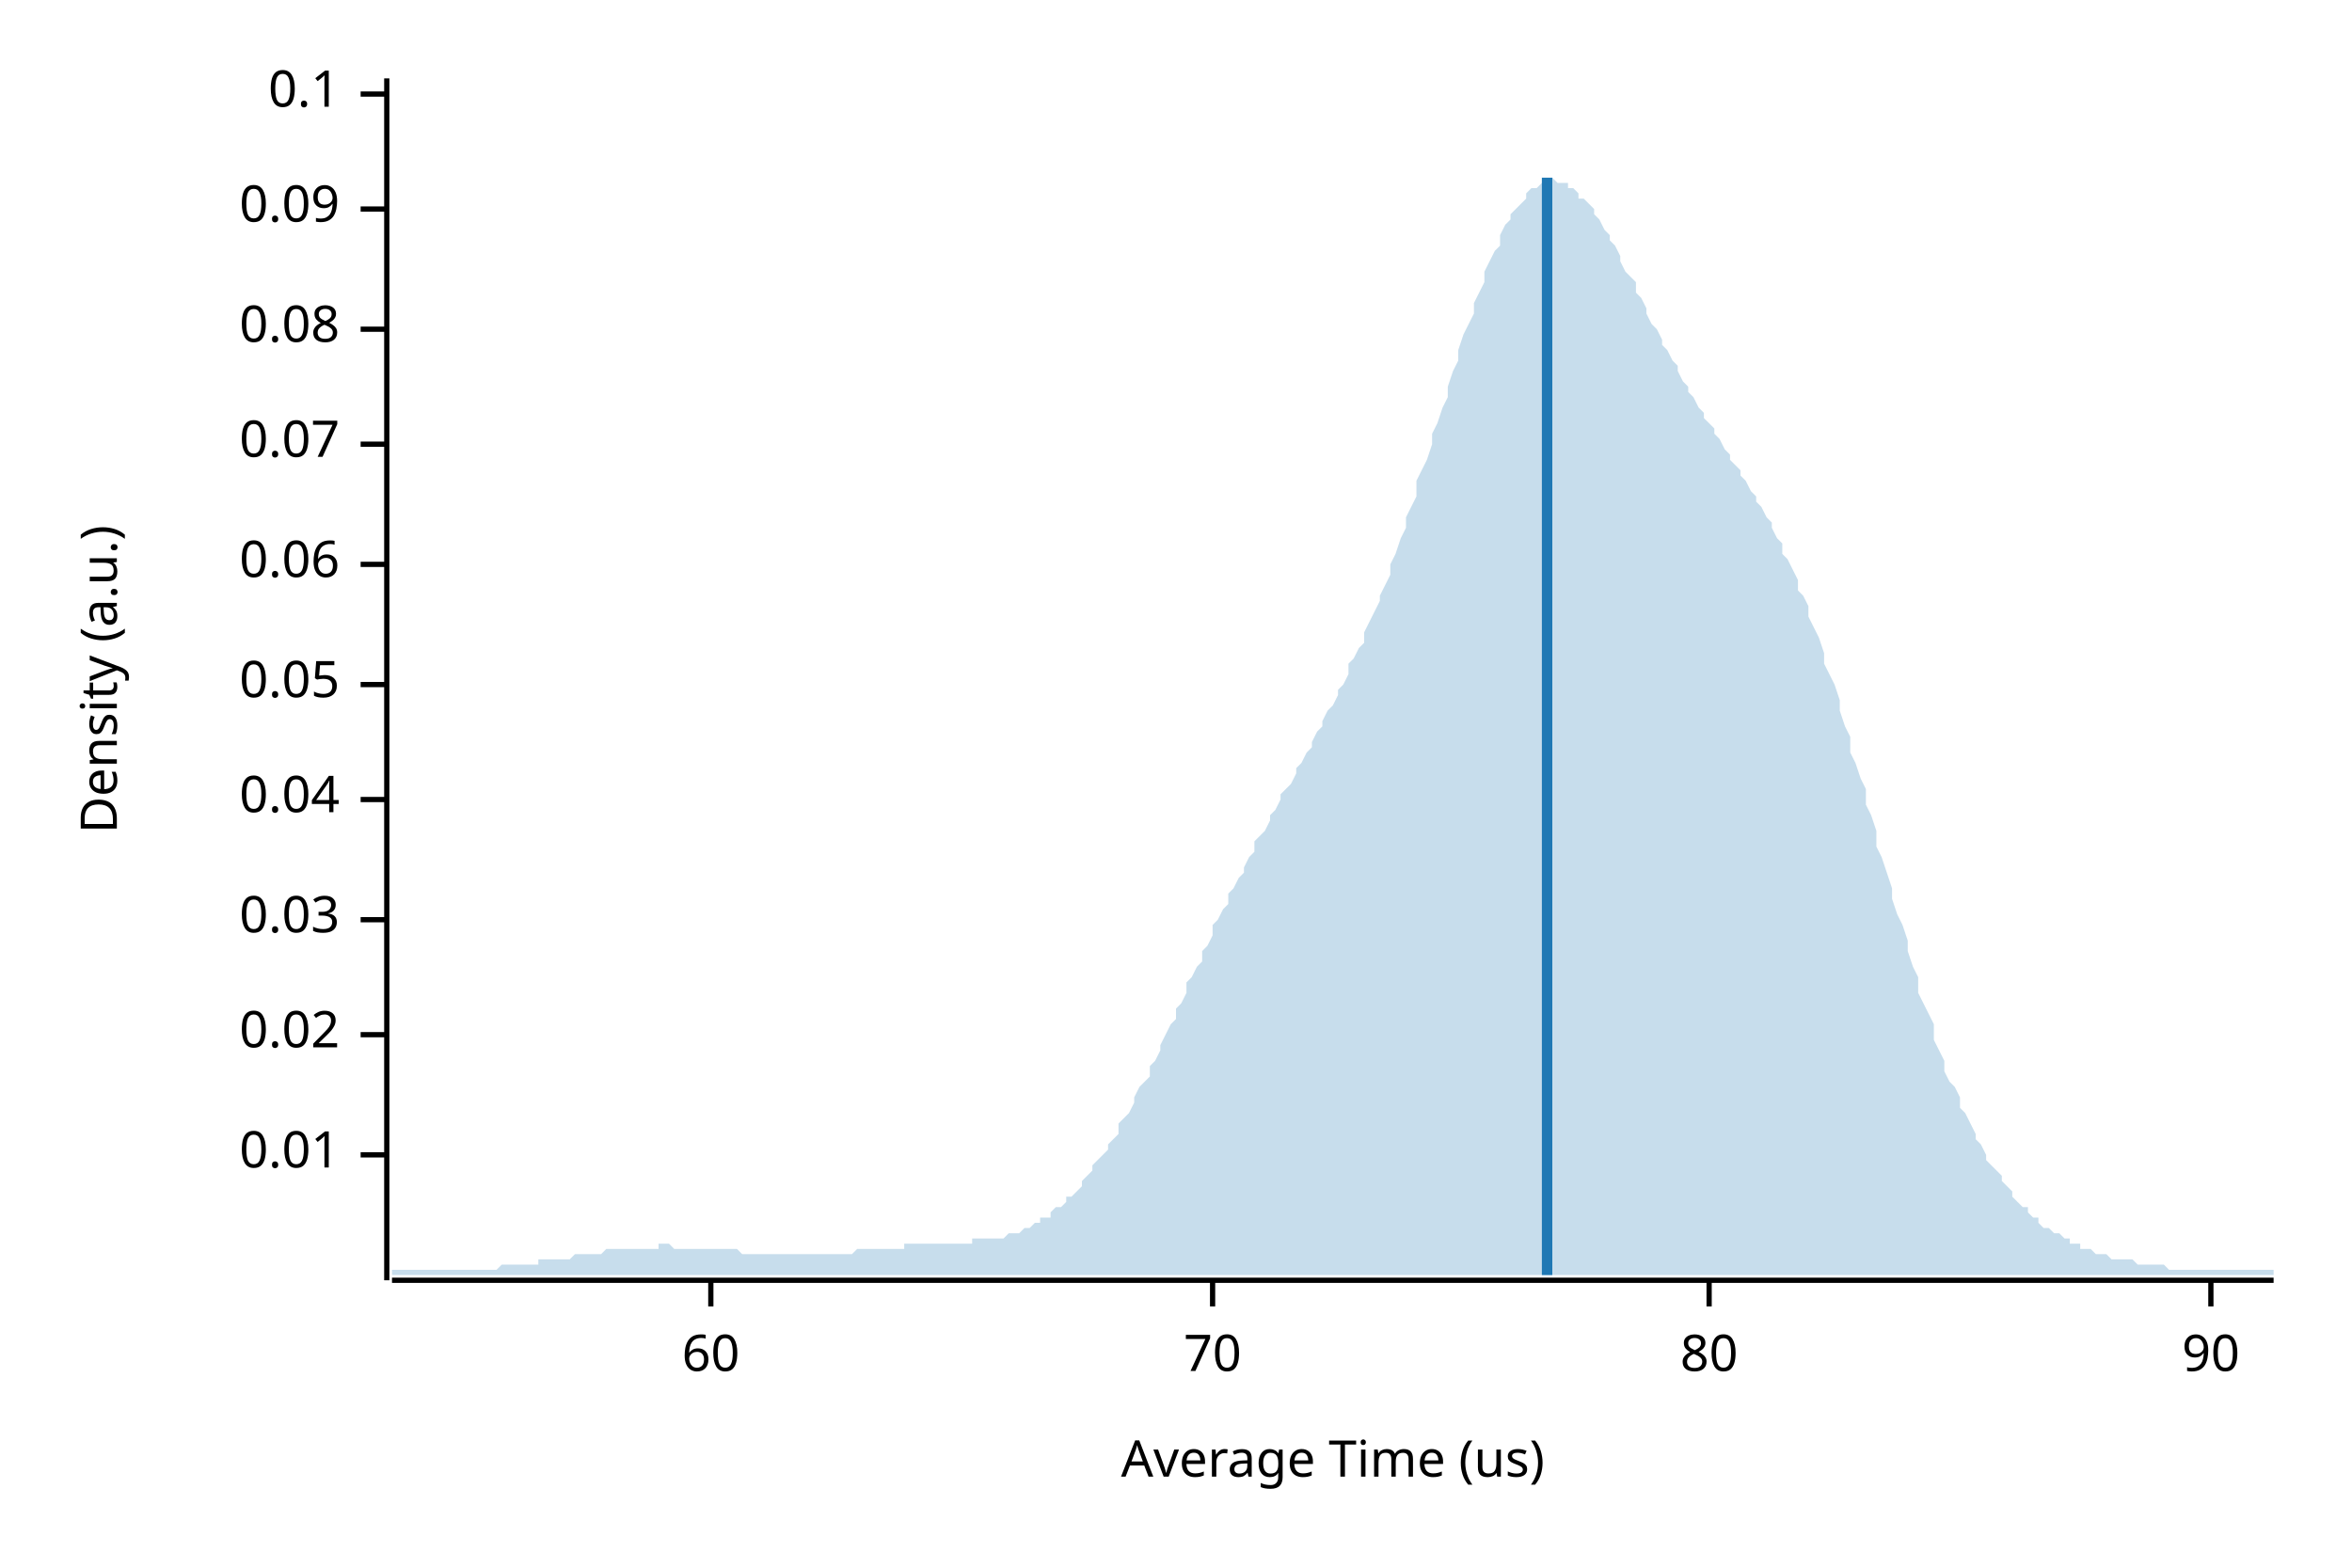
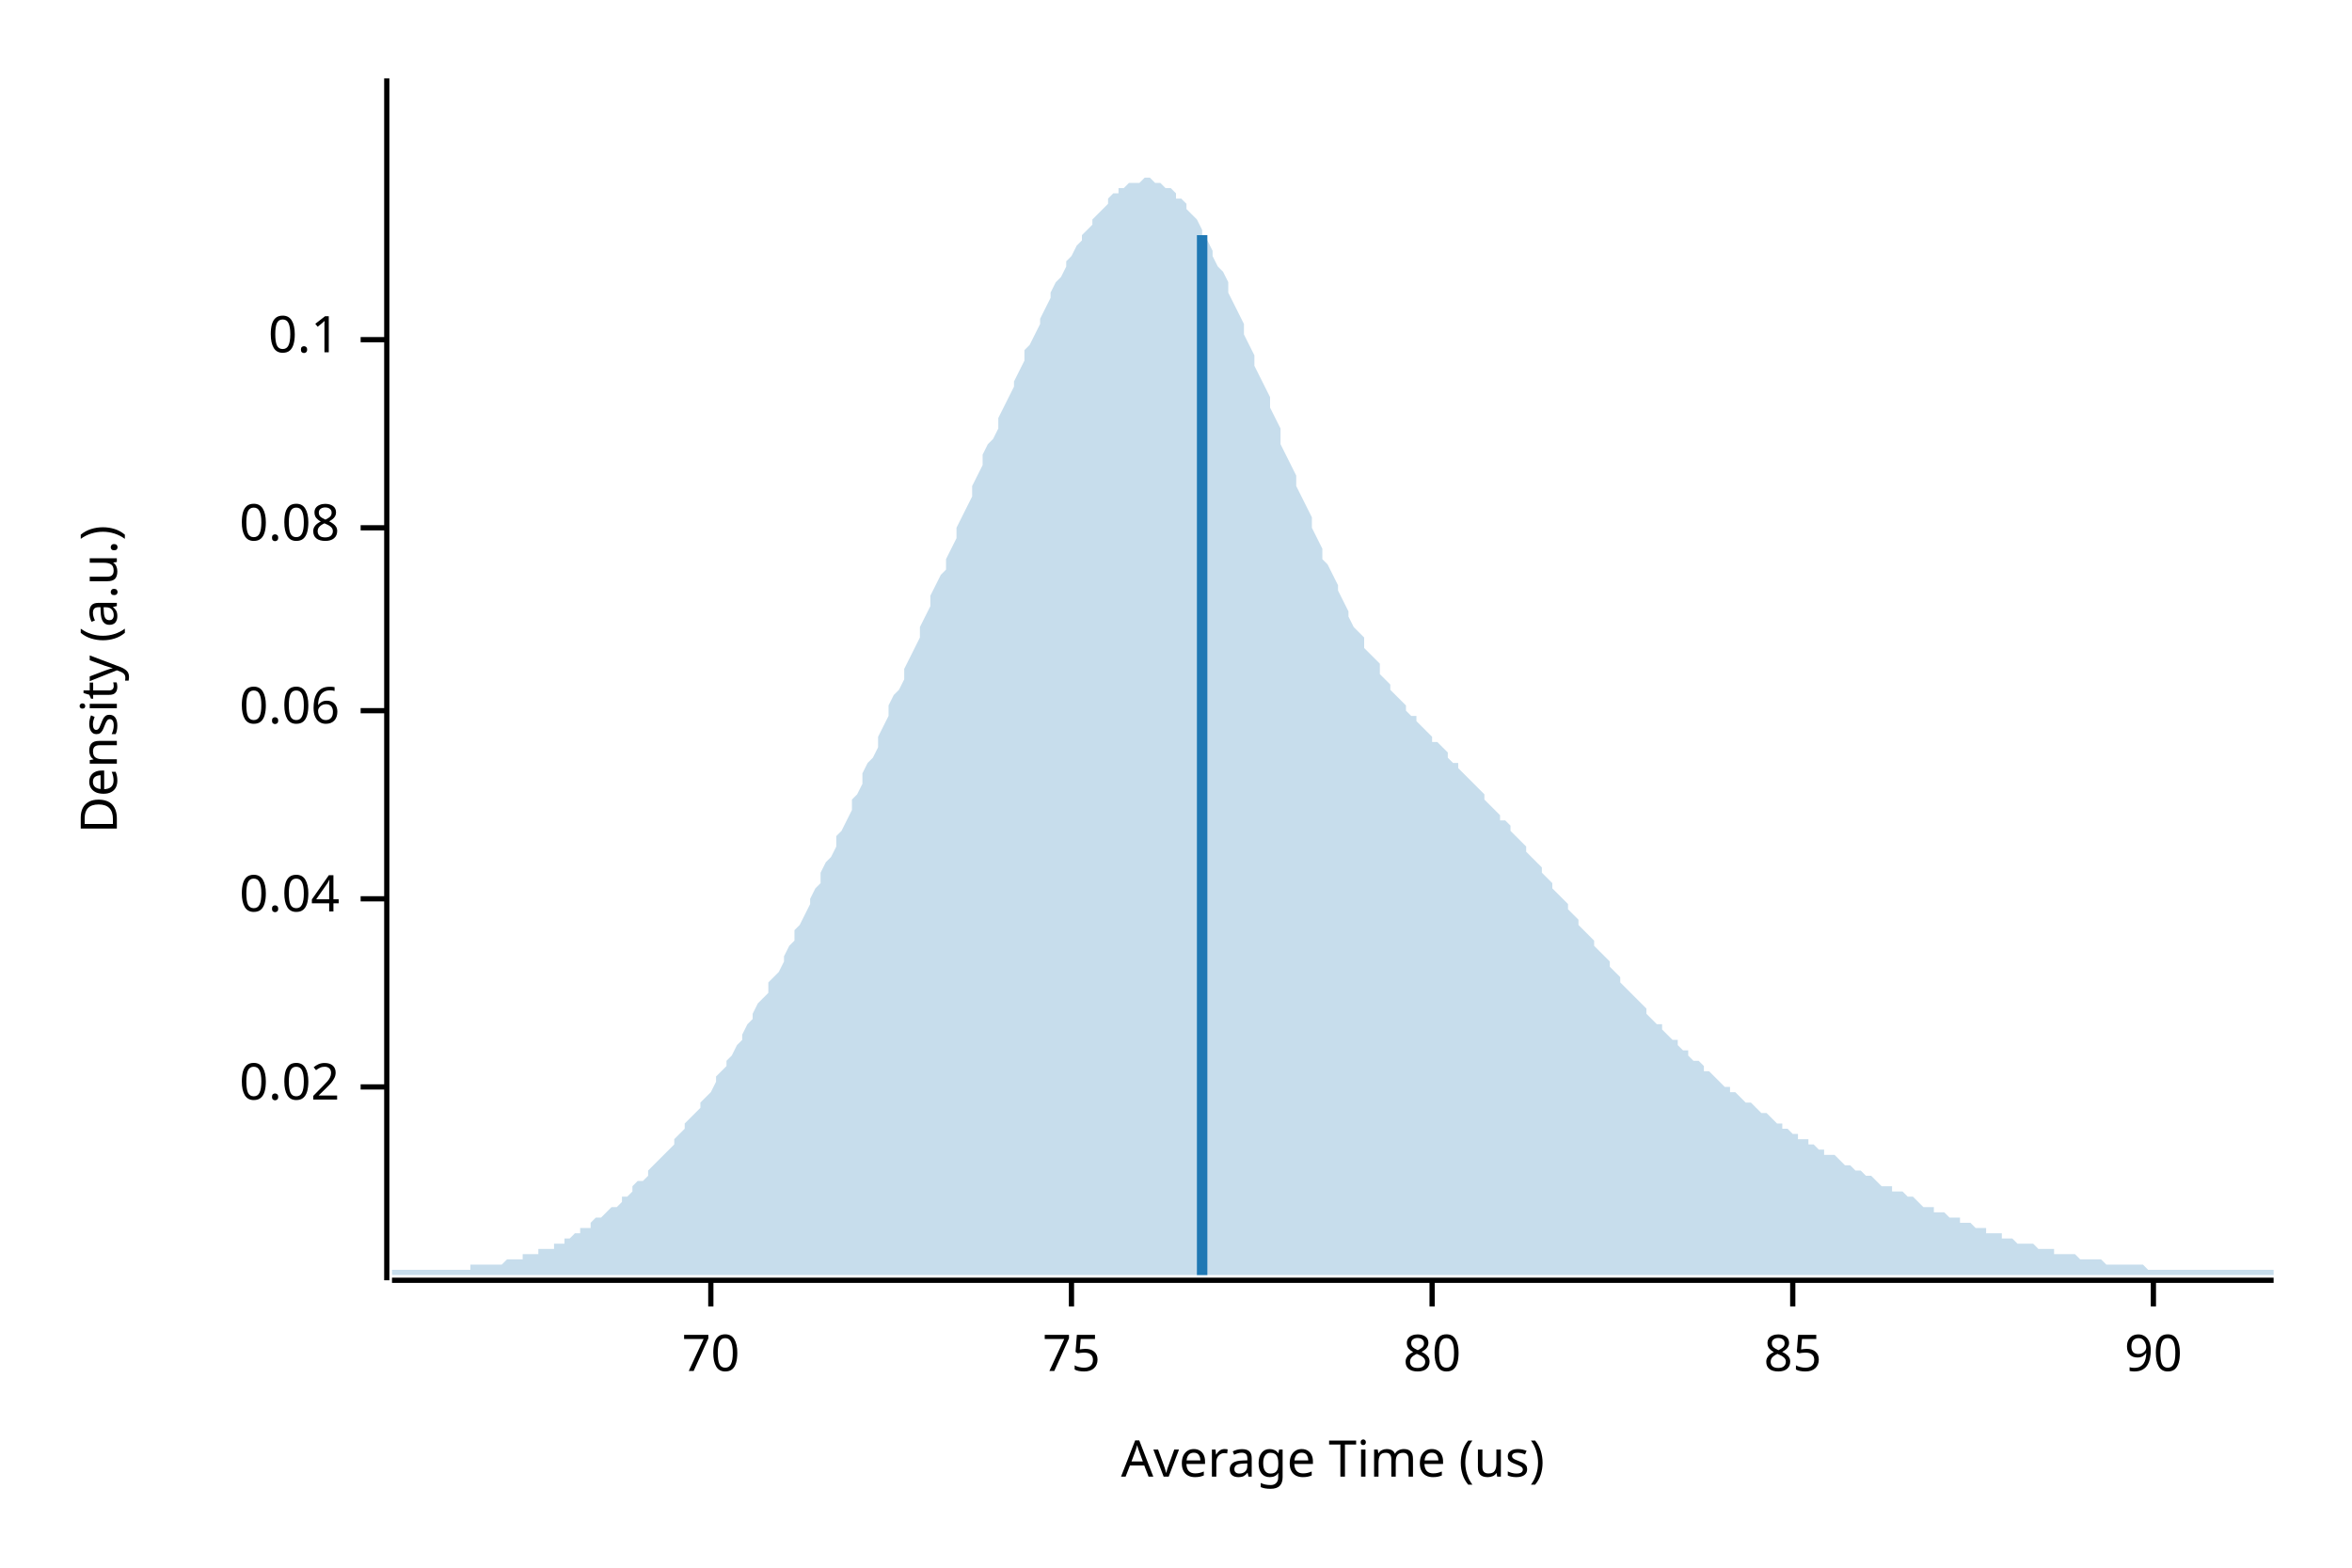
<svg xmlns="http://www.w3.org/2000/svg" width="450" height="300" viewBox="0 0 450 300">
  <text x="15" y="130" dy="0.76em" text-anchor="middle" font-family="sans-serif" font-size="9.677" opacity="1" fill="#000000" transform="rotate(270, 15, 130)">
Density (a.u.)
</text>
  <text x="255" y="285" dy="-0.5ex" text-anchor="middle" font-family="sans-serif" font-size="9.677" opacity="1" fill="#000000">
Average Time (us)
</text>
  <polyline fill="none" opacity="1" stroke="#000000" stroke-width="1" points="74,15 74,245 " />
-   <text x="65" y="221" dy="0.5ex" text-anchor="end" font-family="sans-serif" font-size="9.677" opacity="1" fill="#000000">
- 0.01
- </text>
-   <polyline fill="none" opacity="1" stroke="#000000" stroke-width="1" points="69,221 74,221 " />
-   <text x="65" y="198" dy="0.5ex" text-anchor="end" font-family="sans-serif" font-size="9.677" opacity="1" fill="#000000">
+   <text x="65" y="208" dy="0.5ex" text-anchor="end" font-family="sans-serif" font-size="9.677" opacity="1" fill="#000000">
0.02
</text>
-   <polyline fill="none" opacity="1" stroke="#000000" stroke-width="1" points="69,198 74,198 " />
-   <text x="65" y="176" dy="0.5ex" text-anchor="end" font-family="sans-serif" font-size="9.677" opacity="1" fill="#000000">
- 0.03
- </text>
-   <polyline fill="none" opacity="1" stroke="#000000" stroke-width="1" points="69,176 74,176 " />
-   <text x="65" y="153" dy="0.5ex" text-anchor="end" font-family="sans-serif" font-size="9.677" opacity="1" fill="#000000">
+   <polyline fill="none" opacity="1" stroke="#000000" stroke-width="1" points="69,208 74,208 " />
+   <text x="65" y="172" dy="0.5ex" text-anchor="end" font-family="sans-serif" font-size="9.677" opacity="1" fill="#000000">
0.04
</text>
-   <polyline fill="none" opacity="1" stroke="#000000" stroke-width="1" points="69,153 74,153 " />
-   <text x="65" y="131" dy="0.5ex" text-anchor="end" font-family="sans-serif" font-size="9.677" opacity="1" fill="#000000">
- 0.05
- </text>
-   <polyline fill="none" opacity="1" stroke="#000000" stroke-width="1" points="69,131 74,131 " />
-   <text x="65" y="108" dy="0.5ex" text-anchor="end" font-family="sans-serif" font-size="9.677" opacity="1" fill="#000000">
+   <polyline fill="none" opacity="1" stroke="#000000" stroke-width="1" points="69,172 74,172 " />
+   <text x="65" y="136" dy="0.5ex" text-anchor="end" font-family="sans-serif" font-size="9.677" opacity="1" fill="#000000">
0.06
</text>
-   <polyline fill="none" opacity="1" stroke="#000000" stroke-width="1" points="69,108 74,108 " />
-   <text x="65" y="85" dy="0.5ex" text-anchor="end" font-family="sans-serif" font-size="9.677" opacity="1" fill="#000000">
- 0.07
- </text>
-   <polyline fill="none" opacity="1" stroke="#000000" stroke-width="1" points="69,85 74,85 " />
-   <text x="65" y="63" dy="0.5ex" text-anchor="end" font-family="sans-serif" font-size="9.677" opacity="1" fill="#000000">
+   <polyline fill="none" opacity="1" stroke="#000000" stroke-width="1" points="69,136 74,136 " />
+   <text x="65" y="101" dy="0.5ex" text-anchor="end" font-family="sans-serif" font-size="9.677" opacity="1" fill="#000000">
0.08
</text>
-   <polyline fill="none" opacity="1" stroke="#000000" stroke-width="1" points="69,63 74,63 " />
-   <text x="65" y="40" dy="0.5ex" text-anchor="end" font-family="sans-serif" font-size="9.677" opacity="1" fill="#000000">
- 0.09
- </text>
-   <polyline fill="none" opacity="1" stroke="#000000" stroke-width="1" points="69,40 74,40 " />
-   <text x="65" y="18" dy="0.5ex" text-anchor="end" font-family="sans-serif" font-size="9.677" opacity="1" fill="#000000">
+   <polyline fill="none" opacity="1" stroke="#000000" stroke-width="1" points="69,101 74,101 " />
+   <text x="65" y="65" dy="0.5ex" text-anchor="end" font-family="sans-serif" font-size="9.677" opacity="1" fill="#000000">
0.1
</text>
-   <polyline fill="none" opacity="1" stroke="#000000" stroke-width="1" points="69,18 74,18 " />
+   <polyline fill="none" opacity="1" stroke="#000000" stroke-width="1" points="69,65 74,65 " />
  <polyline fill="none" opacity="1" stroke="#000000" stroke-width="1" points="75,245 435,245 " />
  <text x="136" y="255" dy="0.76em" text-anchor="middle" font-family="sans-serif" font-size="9.677" opacity="1" fill="#000000">
- 60
+ 70
</text>
  <polyline fill="none" opacity="1" stroke="#000000" stroke-width="1" points="136,245 136,250 " />
-   <text x="232" y="255" dy="0.76em" text-anchor="middle" font-family="sans-serif" font-size="9.677" opacity="1" fill="#000000">
- 70
+   <text x="205" y="255" dy="0.76em" text-anchor="middle" font-family="sans-serif" font-size="9.677" opacity="1" fill="#000000">
+ 75
</text>
-   <polyline fill="none" opacity="1" stroke="#000000" stroke-width="1" points="232,245 232,250 " />
-   <text x="327" y="255" dy="0.76em" text-anchor="middle" font-family="sans-serif" font-size="9.677" opacity="1" fill="#000000">
+   <polyline fill="none" opacity="1" stroke="#000000" stroke-width="1" points="205,245 205,250 " />
+   <text x="274" y="255" dy="0.76em" text-anchor="middle" font-family="sans-serif" font-size="9.677" opacity="1" fill="#000000">
80
</text>
-   <polyline fill="none" opacity="1" stroke="#000000" stroke-width="1" points="327,245 327,250 " />
-   <text x="423" y="255" dy="0.76em" text-anchor="middle" font-family="sans-serif" font-size="9.677" opacity="1" fill="#000000">
+   <polyline fill="none" opacity="1" stroke="#000000" stroke-width="1" points="274,245 274,250 " />
+   <text x="343" y="255" dy="0.76em" text-anchor="middle" font-family="sans-serif" font-size="9.677" opacity="1" fill="#000000">
+ 85
+ </text>
+   <polyline fill="none" opacity="1" stroke="#000000" stroke-width="1" points="343,245 343,250 " />
+   <text x="412" y="255" dy="0.76em" text-anchor="middle" font-family="sans-serif" font-size="9.677" opacity="1" fill="#000000">
90
</text>
-   <polyline fill="none" opacity="1" stroke="#000000" stroke-width="1" points="423,245 423,250 " />
-   <polygon opacity="0.25" fill="#1F78B4" points="75,243 75,243 76,243 77,243 77,243 78,243 79,243 80,243 80,243 81,243 82,243 82,243 83,243 84,243 85,243 85,243 86,243 87,243 87,243 88,243 89,243 90,243 90,243 91,243 92,243 93,243 93,243 94,243 95,243 95,243 96,242 97,242 98,242 98,242 99,242 100,242 100,242 101,242 102,242 103,242 103,241 104,241 105,241 106,241 106,241 107,241 108,241 108,241 109,241 110,240 111,240 111,240 112,240 113,240 113,240 114,240 115,240 116,239 116,239 117,239 118,239 119,239 119,239 120,239 121,239 121,239 122,239 123,239 124,239 124,239 125,239 126,239 126,238 127,238 128,238 129,239 129,239 130,239 131,239 131,239 132,239 133,239 134,239 134,239 135,239 136,239 137,239 137,239 138,239 139,239 139,239 140,239 141,239 142,240 142,240 143,240 144,240 144,240 145,240 146,240 147,240 147,240 148,240 149,240 150,240 150,240 151,240 152,240 152,240 153,240 154,240 155,240 155,240 156,240 157,240 157,240 158,240 159,240 160,240 160,240 161,240 162,240 163,240 163,240 164,239 165,239 165,239 166,239 167,239 168,239 168,239 169,239 170,239 170,239 171,239 172,239 173,239 173,238 174,238 175,238 176,238 176,238 177,238 178,238 178,238 179,238 180,238 181,238 181,238 182,238 183,238 183,238 184,238 185,238 186,238 186,237 187,237 188,237 188,237 189,237 190,237 191,237 191,237 192,237 193,236 194,236 194,236 195,236 196,235 196,235 197,235 198,234 199,234 199,233 200,233 201,233 201,232 202,231 203,231 204,230 204,229 205,229 206,228 207,227 207,226 208,225 209,224 209,223 210,222 211,221 212,220 212,219 213,218 214,217 214,215 215,214 216,213 217,211 217,210 218,208 219,207 220,206 220,204 221,203 222,201 222,200 223,198 224,196 225,195 225,193 226,192 227,190 227,188 228,187 229,185 230,184 230,182 231,181 232,179 232,177 233,176 234,174 235,173 235,171 236,170 237,168 238,167 238,166 239,164 240,163 240,161 241,160 242,159 243,157 243,156 244,155 245,153 245,152 246,151 247,150 248,148 248,147 249,146 250,144 251,143 251,142 252,140 253,139 253,138 254,136 255,135 256,133 256,132 257,131 258,129 258,127 259,126 260,124 261,123 261,121 262,119 263,117 264,115 264,114 265,112 266,110 266,108 267,106 268,103 269,101 269,99 270,97 271,95 271,92 272,90 273,88 274,85 274,83 275,81 276,78 277,76 277,74 278,71 279,69 279,67 280,64 281,62 282,60 282,58 283,56 284,54 284,52 285,50 286,48 287,47 287,45 288,43 289,42 289,41 290,40 291,39 292,38 292,37 293,36 294,36 295,35 295,35 296,35 297,34 297,34 298,35 299,35 300,35 300,36 301,36 302,37 302,38 303,38 304,39 305,40 305,41 306,42 307,44 308,45 308,46 309,47 310,49 310,50 311,52 312,53 313,54 313,56 314,57 315,59 315,60 316,62 317,63 318,65 318,66 319,67 320,69 321,70 321,71 322,73 323,74 323,75 324,76 325,78 326,79 326,80 327,81 328,82 328,83 329,84 330,86 331,87 331,88 332,89 333,90 333,91 334,92 335,94 336,95 336,96 337,97 338,99 339,100 339,101 340,103 341,104 341,106 342,107 343,109 344,111 344,113 345,114 346,116 346,118 347,120 348,122 349,125 349,127 350,129 351,131 352,134 352,136 353,139 354,141 354,144 355,146 356,149 357,151 357,154 358,156 359,159 359,162 360,164 361,167 362,170 362,172 363,175 364,177 365,180 365,182 366,185 367,187 367,190 368,192 369,194 370,196 370,199 371,201 372,203 372,205 373,207 374,208 375,210 375,212 376,213 377,215 378,217 378,218 379,219 380,221 380,222 381,223 382,224 383,225 383,226 384,227 385,228 385,229 386,230 387,231 388,231 388,232 389,233 390,233 390,234 391,235 392,235 393,236 393,236 394,236 395,237 396,237 396,238 397,238 398,238 398,239 399,239 400,239 401,240 401,240 402,240 403,240 403,240 404,241 405,241 406,241 406,241 407,241 408,241 409,242 409,242 410,242 411,242 411,242 412,242 413,242 414,242 414,242 415,243 416,243 416,243 417,243 418,243 419,243 419,243 420,243 421,243 422,243 422,243 423,243 424,243 424,243 425,243 426,243 427,243 427,243 428,243 429,243 429,243 430,243 431,243 432,243 432,243 433,243 434,243 435,243 435,244 75,244 " />
-   <polyline fill="none" opacity="1" stroke="#1F78B4" stroke-width="2" points="296,244 296,34 " />
+   <polyline fill="none" opacity="1" stroke="#000000" stroke-width="1" points="412,245 412,250 " />
+   <polygon opacity="0.25" fill="#1F78B4" points="75,243 75,243 76,243 77,243 77,243 78,243 79,243 80,243 80,243 81,243 82,243 82,243 83,243 84,243 85,243 85,243 86,243 87,243 87,243 88,243 89,243 90,243 90,242 91,242 92,242 93,242 93,242 94,242 95,242 95,242 96,242 97,241 98,241 98,241 99,241 100,241 100,240 101,240 102,240 103,240 103,239 104,239 105,239 106,239 106,238 107,238 108,238 108,237 109,237 110,236 111,236 111,235 112,235 113,235 113,234 114,233 115,233 116,232 116,232 117,231 118,231 119,230 119,229 120,229 121,228 121,227 122,226 123,226 124,225 124,224 125,223 126,222 126,222 127,221 128,220 129,219 129,218 130,217 131,216 131,215 132,214 133,213 134,212 134,211 135,210 136,209 137,207 137,206 138,205 139,204 139,203 140,202 141,200 142,199 142,198 143,196 144,195 144,194 145,192 146,191 147,190 147,188 148,187 149,186 150,184 150,183 151,181 152,180 152,178 153,177 154,175 155,173 155,172 156,170 157,169 157,167 158,165 159,164 160,162 160,160 161,159 162,157 163,155 163,153 164,152 165,150 165,148 166,146 167,145 168,143 168,141 169,139 170,137 170,135 171,133 172,132 173,130 173,128 174,126 175,124 176,122 176,120 177,118 178,116 178,114 179,112 180,110 181,109 181,107 182,105 183,103 183,101 184,99 185,97 186,95 186,93 187,91 188,89 188,87 189,85 190,84 191,82 191,80 192,78 193,76 194,74 194,73 195,71 196,69 196,67 197,66 198,64 199,62 199,61 200,59 201,57 201,56 202,54 203,53 204,51 204,50 205,49 206,47 207,46 207,45 208,44 209,43 209,42 210,41 211,40 212,39 212,38 213,37 214,37 214,36 215,36 216,35 217,35 217,35 218,35 219,34 220,34 220,34 221,35 222,35 222,35 223,36 224,36 225,37 225,38 226,38 227,39 227,40 228,41 229,42 230,44 230,45 231,46 232,48 232,49 233,51 234,52 235,54 235,56 236,58 237,60 238,62 238,64 239,66 240,68 240,70 241,72 242,74 243,76 243,78 244,80 245,82 245,85 246,87 247,89 248,91 248,93 249,95 250,97 251,99 251,101 252,103 253,105 253,107 254,108 255,110 256,112 256,113 257,115 258,117 258,118 259,120 260,121 261,122 261,124 262,125 263,126 264,127 264,129 265,130 266,131 266,132 267,133 268,134 269,135 269,136 270,137 271,137 271,138 272,139 273,140 274,141 274,142 275,142 276,143 277,144 277,145 278,146 279,146 279,147 280,148 281,149 282,150 282,150 283,151 284,152 284,153 285,154 286,155 287,156 287,157 288,157 289,158 289,159 290,160 291,161 292,162 292,163 293,164 294,165 295,166 295,167 296,168 297,169 297,170 298,171 299,172 300,173 300,174 301,175 302,176 302,177 303,178 304,179 305,180 305,181 306,182 307,183 308,184 308,185 309,186 310,187 310,188 311,189 312,190 313,191 313,191 314,192 315,193 315,194 316,195 317,196 318,196 318,197 319,198 320,199 321,199 321,200 322,201 323,201 323,202 324,203 325,203 326,204 326,205 327,205 328,206 328,206 329,207 330,208 331,208 331,209 332,209 333,210 333,210 334,211 335,211 336,212 336,212 337,213 338,213 339,214 339,214 340,215 341,215 341,216 342,216 343,217 344,217 344,218 345,218 346,218 346,219 347,219 348,220 349,220 349,221 350,221 351,221 352,222 352,222 353,223 354,223 354,223 355,224 356,224 357,225 357,225 358,225 359,226 359,226 360,227 361,227 362,227 362,228 363,228 364,228 365,229 365,229 366,229 367,230 367,230 368,231 369,231 370,231 370,232 371,232 372,232 372,232 373,233 374,233 375,233 375,234 376,234 377,234 378,235 378,235 379,235 380,235 380,236 381,236 382,236 383,236 383,237 384,237 385,237 385,237 386,238 387,238 388,238 388,238 389,238 390,239 390,239 391,239 392,239 393,239 393,240 394,240 395,240 396,240 396,240 397,240 398,241 398,241 399,241 400,241 401,241 401,241 402,241 403,242 403,242 404,242 405,242 406,242 406,242 407,242 408,242 409,242 409,242 410,242 411,243 411,243 412,243 413,243 414,243 414,243 415,243 416,243 416,243 417,243 418,243 419,243 419,243 420,243 421,243 422,243 422,243 423,243 424,243 424,243 425,243 426,243 427,243 427,243 428,243 429,243 429,243 430,243 431,243 432,243 432,243 433,243 434,243 435,243 435,244 75,244 " />
+   <polyline fill="none" opacity="1" stroke="#1F78B4" stroke-width="2" points="230,244 230,45 " />
</svg>
